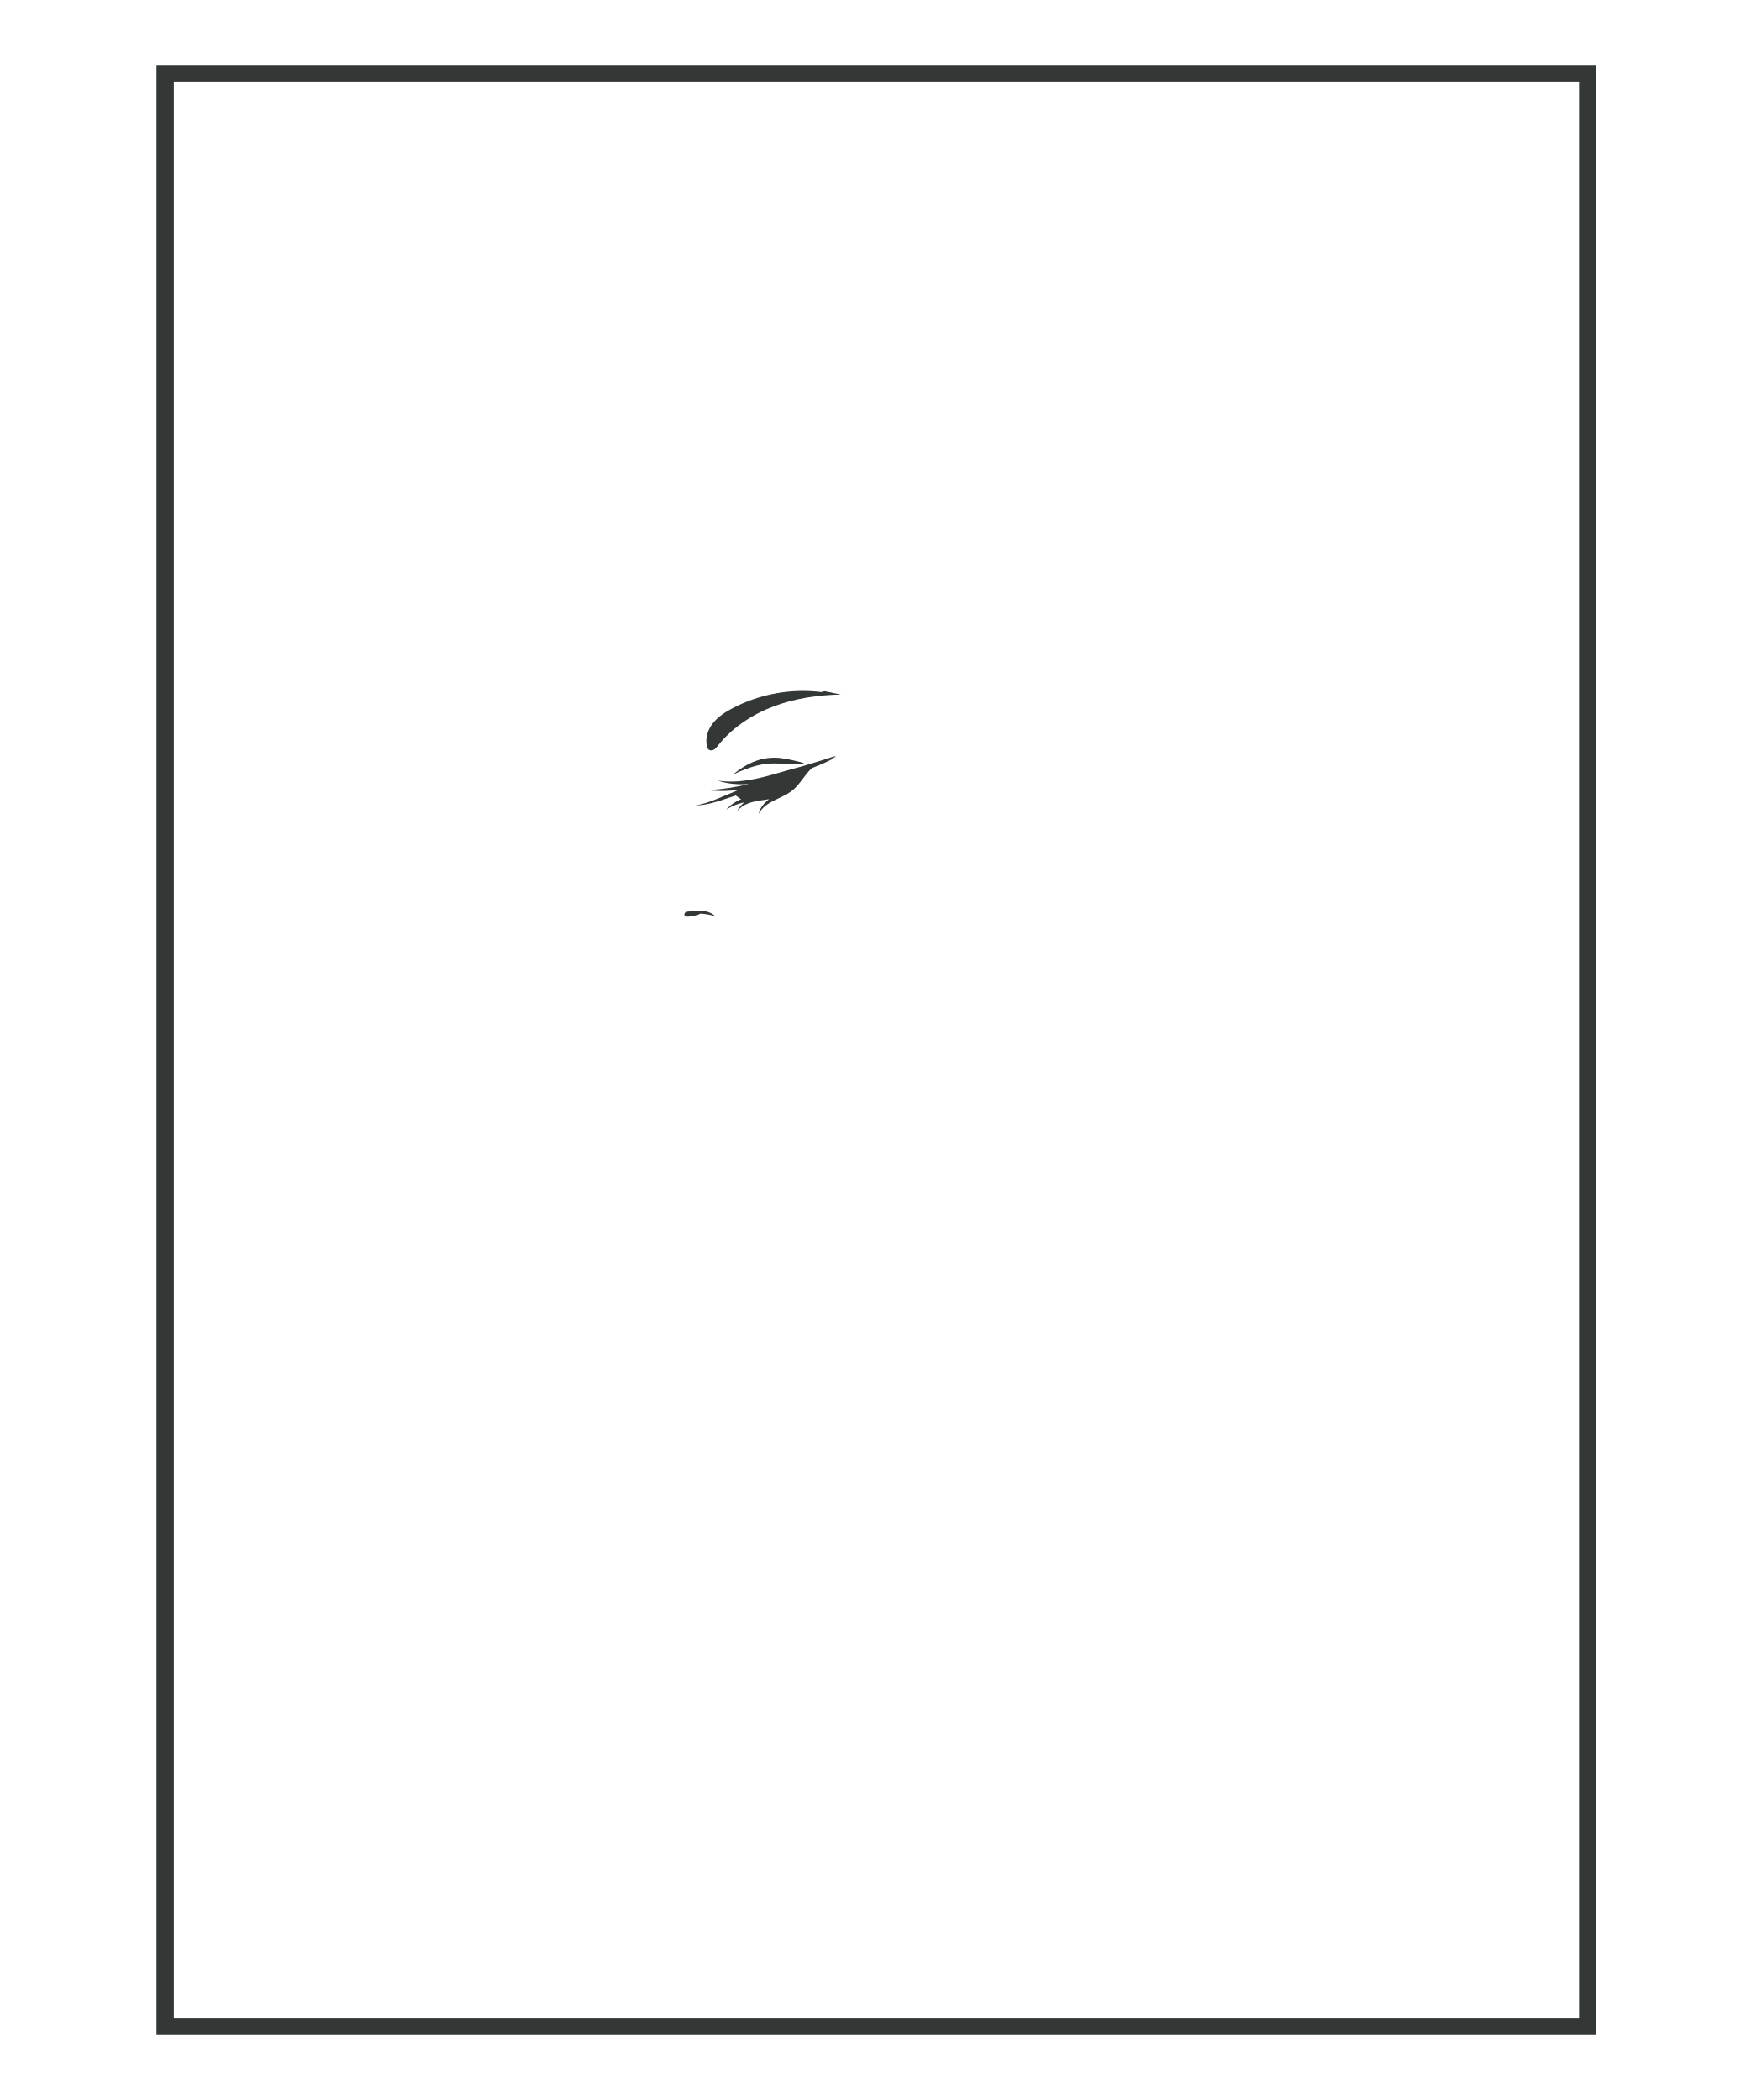
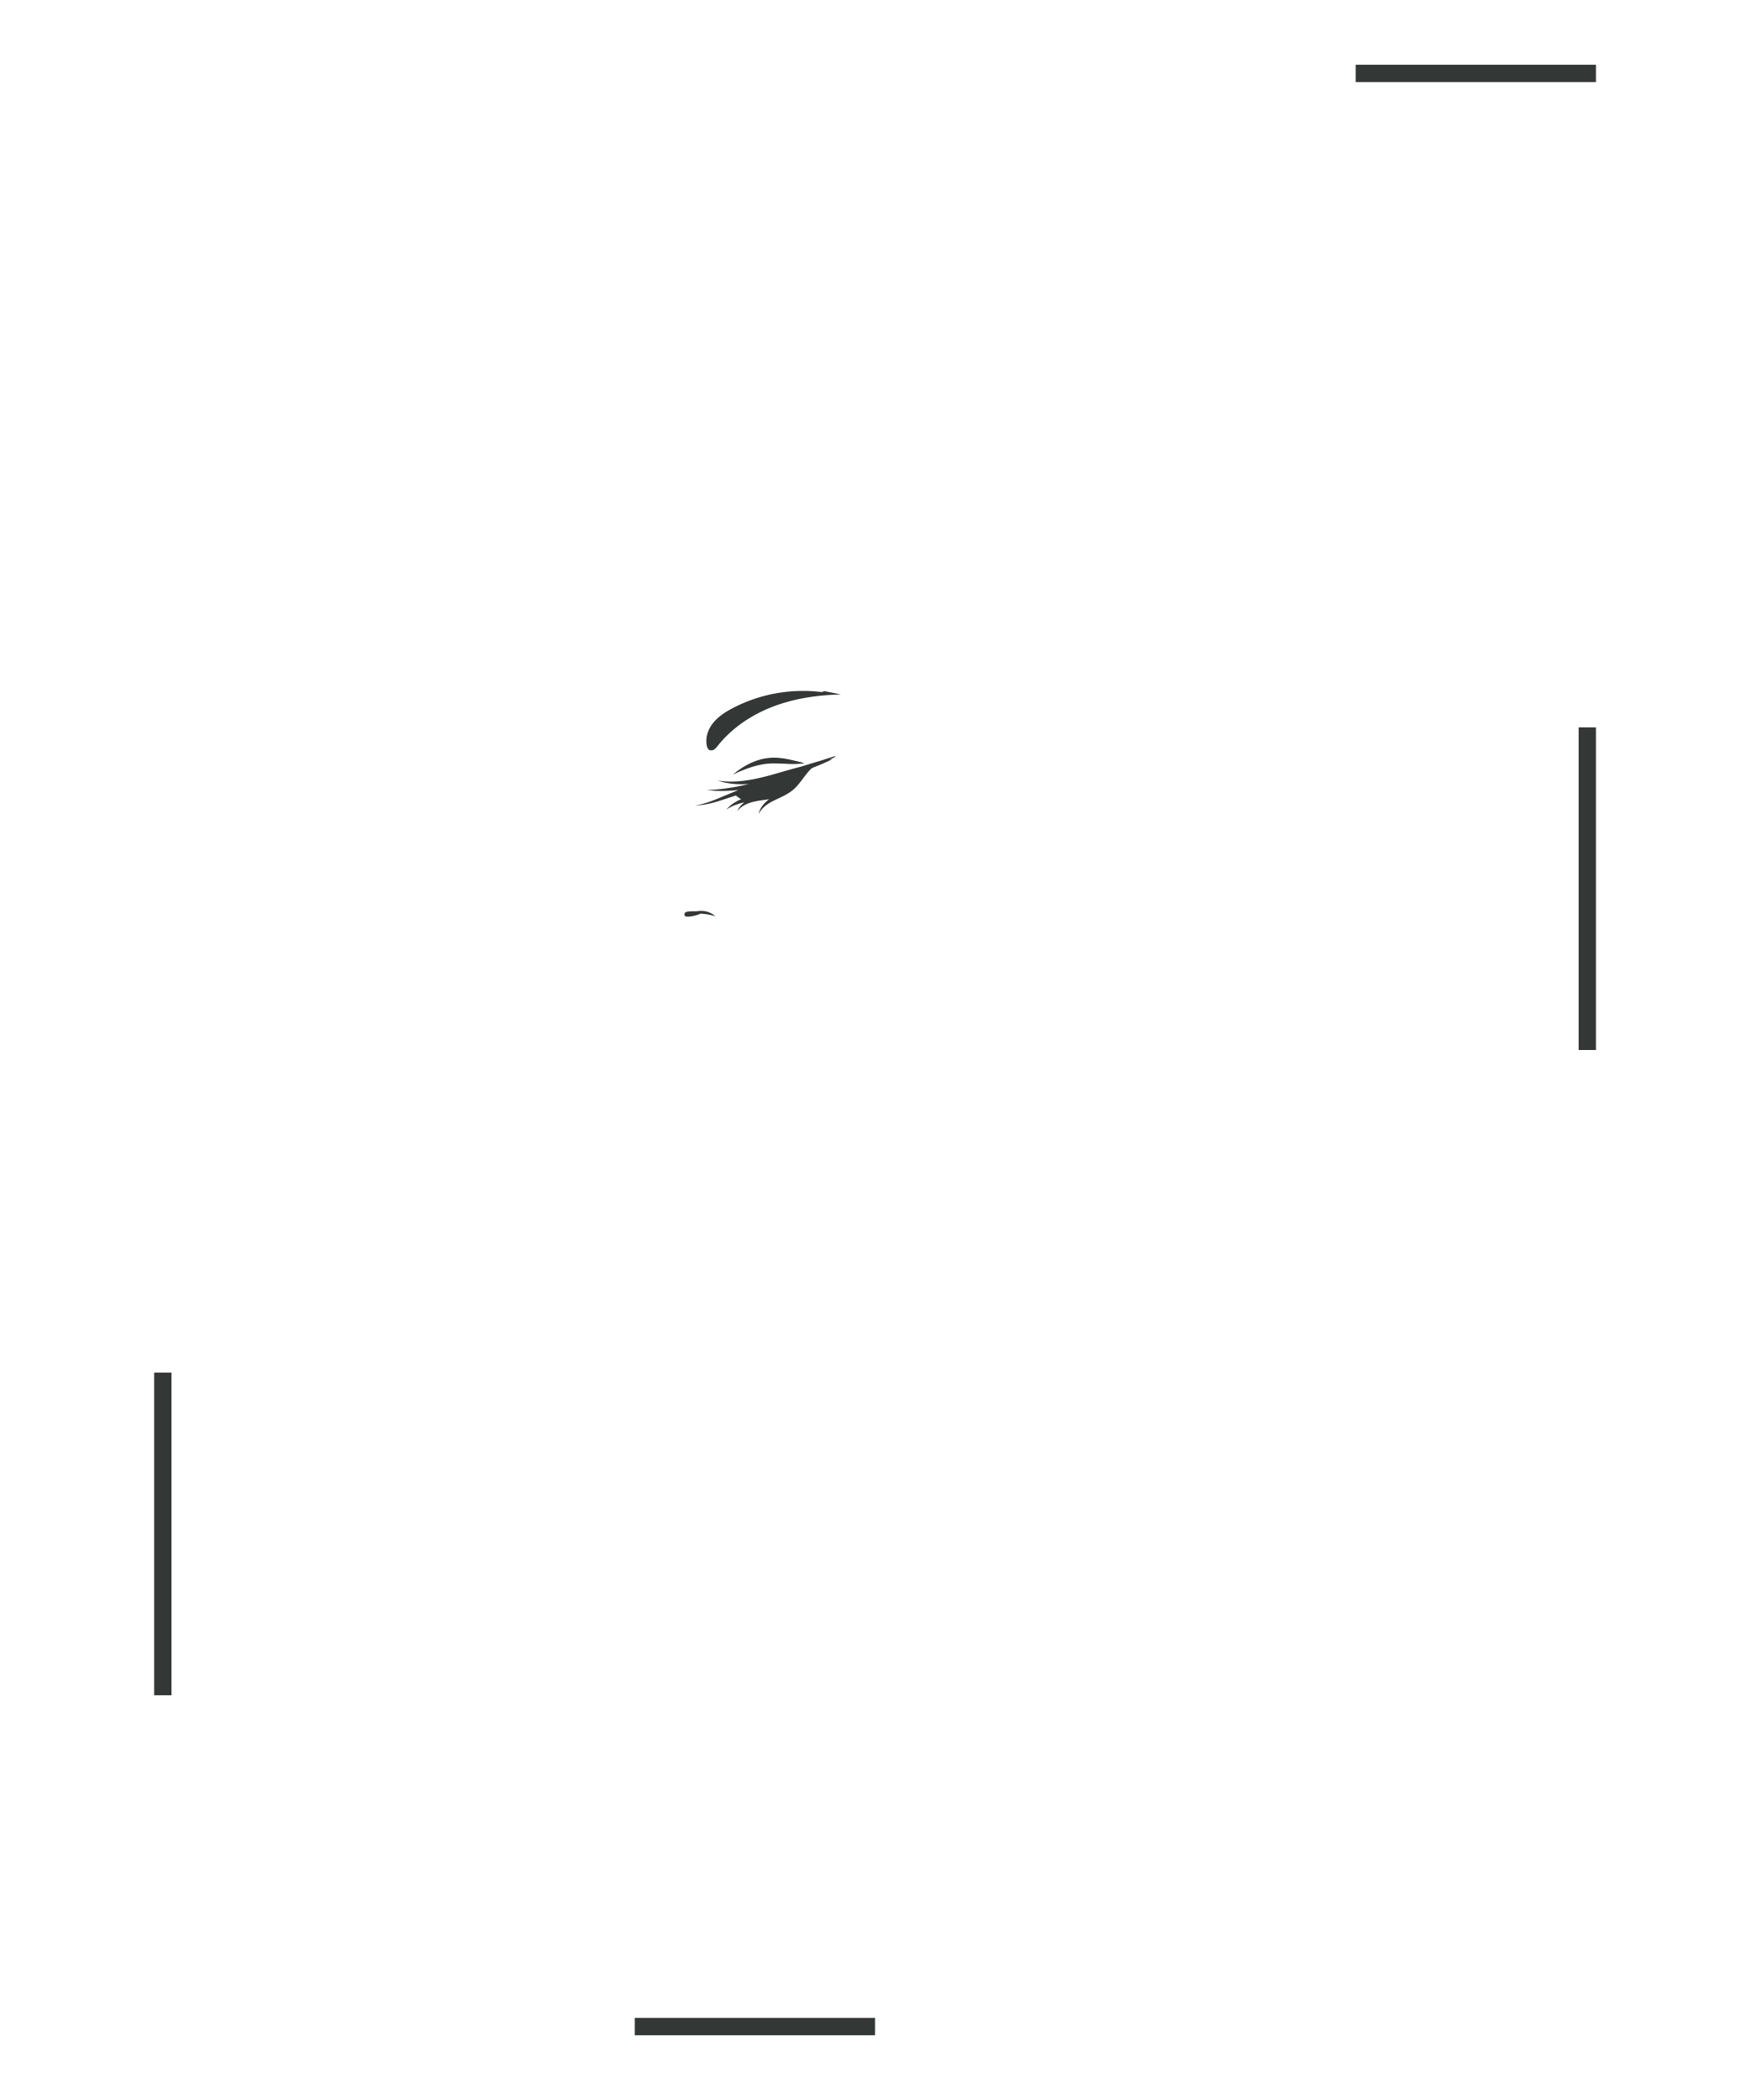
- <svg xmlns="http://www.w3.org/2000/svg" version="1.1" id="Layer_1" x="0px" y="0px" viewBox="0 0 2160 2592" style="enable-background:new 0 0 2160 2592;" xml:space="preserve">
-   <style type="text/css">.st6{fill:#333735;}</style>
-   <g>
-     <path id="frame" class="st6" fill-rule="evenodd" d="M193.1,80.1H1969.9V2511.9H193.1Z M214.5,101.5H1948.5V2490.5H214.5Z" />
-     <path class="st6" d="M872.4,921.3c0.4,1.4,0.9,2.9,2,3.8c1.7,1.5,4.5,1.3,6.5,0.2c2-1.2,3.4-3.1,4.9-4.9   c17.7-22.3,42.3-38.5,68.7-48.5c26.5-10,54.9-14.1,83.1-14.7c-6.7-1.4-13.4-2.8-20.1-4.1l-3.8,1.1c-37.4-4.7-76.2,2.3-109.7,19.9   c-9,4.7-17.8,10.4-24.2,18.4C873.4,900.5,869.9,911.3,872.4,921.3" />
-     <path class="st6" d="M989.9,941.2c-1.9-0.5-4.7-1.2-8.1-2c-6.7-1.5-16.1-4-26.6-4c-7.7,0-15.3,1.4-21.6,3.7c-6.3,2.2-11.7,5-16,7.6   c-4.3,2.6-7.5,5-9.7,6.8c-1.9,1.5-3,2.5-3.2,2.8c0.3-0.1,1.6-0.8,3.8-1.9c2.5-1.2,6.1-2.8,10.6-4.5c9.1-3.4,21.7-7.6,36-7.4   c9.8,0,17.9,0.8,24.1,0.7c6.3,0,10.7-0.5,13.5-1.1C992.7,941.9,991.7,941.6,989.9,941.2" />
-     <path class="st6" d="M857.4,994.2c0,0,0.8,0,2.2-0.1c1.4-0.1,3.6-0.2,6.3-0.5c5.5-0.7,13.4-2.4,22.8-5.4c5.8-1.9,12.2-4,19.2-6.3   c1.5,0.9,2.9,2.1,4.3,3.1c0.7,0.5,1.5,1,2.4,1.4c-2.2,0.9-4.3,1.9-6.1,3c-4.3,2.4-7.4,4.9-9.3,6.8c-1,0.9-1.7,1.7-2.2,2.2   c-0.4,0.4-0.6,0.6-0.7,0.8c0.1-0.1,0.4-0.3,0.9-0.5c0.6-0.4,1.4-1,2.6-1.6c2.3-1.3,5.7-3,10.1-4.4c2.6-0.9,5.6-1.7,8.8-2.4   c-3.4,2.5-5.6,5.1-7,7.1c-0.8,1.2-1.3,2.2-1.6,2.8c-0.3,0.7-0.5,1-0.5,1l0.8-0.8c0.4-0.6,1.2-1.4,2.2-2.3c2-1.9,5.2-4.2,9.6-6   c4.4-1.9,9.9-3.2,16.2-4.1c3.3-0.5,6.9-0.9,10.6-1.6c-1.1,0.9-2.2,1.8-3.2,2.7c-4.3,3.9-6.9,7.9-8.2,10.9c-0.6,1.5-1,2.7-1.2,3.5   c-0.1,0.6-0.3,1-0.3,1.2c0.1-0.1,0.3-0.5,0.6-1c0.4-0.7,1-1.8,1.9-3c1.8-2.5,4.9-5.7,9.4-8.6c4.5-3,10.3-5.5,17.1-8.8   c3.3-1.6,6.9-3.5,10.4-6c3.5-2.4,6.8-5.6,9.6-9c3.9-4.6,6.8-8.9,9.6-12.4c2.4-3.1,4.7-5.6,6.9-7.6l0,0c0.7-0.3,1.4-0.7,2.1-1   c11.5-4.5,19.1-8.1,23.6-10.4c-0.1,0-1.5,0.3-3.9,0.8c3.3-1.5,6-2.8,8.1-3.8c-0.1,0-0.9,0.2-2.3,0.5c1.1-0.6,2-1.2,2.9-1.6   c-0.1,0-1.9,0.5-5.1,1.5c-3.2,1-7.9,2.5-13.6,4.4c-1.1,0.3-2.2,0.7-3.4,1c-6.2,1.8-13.5,4-21.4,6.5c-0.1,0-0.2,0.1-0.3,0.1   c-6,1.5-12.5,3.3-19.1,5.2c-11.4,3.3-22.2,6.5-32.1,8.7c-9.9,2.3-19,3.6-26.6,4.2c-7.7,0.5-14,0.3-18.3-0.2c-2.2-0.1-3.8-0.5-5-0.6   c-0.9-0.1-1.4-0.2-1.6-0.2c0.2,0.1,0.8,0.3,1.6,0.5c1.1,0.3,2.7,0.9,4.9,1.4c4.2,1.1,10.5,2.3,18.5,2.6c4.1,0.2,8.6,0.1,13.4-0.2   c-8.6,2.1-16.5,3.7-23.4,4.7c-8.8,1.4-15.9,2-20.9,2.4c-2.5,0.2-4.4,0.3-5.7,0.3c-1.3,0.1-2,0.1-2,0.1s0.7,0.1,2,0.2   c1.3,0.1,3.2,0.3,5.7,0.5c5,0.3,12.2,0.6,21.3,0c3.2-0.2,6.7-0.4,10.4-0.9c-8.6,3.6-16.4,6.8-23.3,9.7c-9,3.8-16.5,6.4-21.8,7.7   c-2.7,0.7-4.7,1.1-6.2,1.4C858.1,994.1,857.4,994.2,857.4,994.2" />
-     <path class="st6" d="M844.6,1129.5c0.2,0.5,0.5,0.9,0.9,1.2h0c0.3,0.3,0.7,0.4,1.1,0.5c0.9,0.2,1.8,0.2,2.7,0.2   c2.7-0.2,5.4-0.5,7.9-1.2c1.1-0.3,5.5-1.3,6.9-2.5c1.1,0,2.2,0.1,3.3,0.2c8.2,0.7,12.9,2.5,15.2,3c0,0-0.3-0.3-0.9-0.8   c-0.6-0.6-1.6-1.3-2.9-2.1c-2.6-1.6-6.6-3.3-11.1-3.6c-3.1-0.3-6,0-8.7,0.4c-4-0.2-8.8,0.2-9.9,0.3c-1.2,0.2-2.4,0.4-3.4,1.1   C844.8,1127.1,844.2,1128.4,844.6,1129.5" />
-   </g>
+ <svg xmlns="http://www.w3.org/2000/svg" version="1.1" x="0px" y="0px" viewBox="0 0 2160 2592">
+   <style type="text/css">.c_dark{fill:#333735;}</style>
+   <path class="c_dark" fill-rule="evenodd" d="M1672.86,79.91 1672.86,101.31 1969.39,101.31 1969.39,79.91ZM875.33,925.71 876.40,926.06 877.54,926.17 878.70,926.07 879.84,925.77 880.90,925.30 881.85,924.65 882.73,923.90 883.54,923.07 884.31,922.20 885.06,921.30 885.80,920.40 886.43,919.62 887.06,918.84 887.70,918.06 888.34,917.29 888.99,916.53 889.65,915.77 890.31,915.01 890.98,914.27 891.65,913.52 892.33,912.78 893.01,912.05 893.69,911.32 894.39,910.60 895.08,909.88 895.79,909.16 896.49,908.46 897.21,907.75 897.92,907.05 898.65,906.36 899.37,905.67 900.11,904.99 900.84,904.31 901.58,903.64 902.33,902.97 903.08,902.31 903.83,901.65 904.59,901.00 905.36,900.35 906.12,899.71 906.90,899.07 907.67,898.44 908.45,897.81 909.24,897.19 910.03,896.57 910.82,895.96 911.62,895.36 912.42,894.75 913.22,894.16 914.03,893.57 914.84,892.98 915.66,892.40 916.48,891.82 917.30,891.25 918.13,890.69 918.96,890.13 919.79,889.57 920.63,889.02 921.47,888.47 922.31,887.93 923.16,887.40 924.01,886.87 924.86,886.34 925.72,885.82 926.58,885.31 927.44,884.80 928.31,884.30 929.18,883.80 930.05,883.30 930.93,882.81 931.80,882.33 932.68,881.85 933.57,881.38 934.45,880.91 935.34,880.45 936.23,879.99 937.12,879.53 938.02,879.09 938.92,878.64 939.82,878.21 940.72,877.77 941.62,877.35 942.53,876.92 943.44,876.51 944.35,876.09 945.27,875.69 946.18,875.28 947.10,874.89 948.02,874.50 948.94,874.11 949.86,873.73 950.79,873.35 951.71,872.98 952.64,872.62 953.57,872.26 954.50,871.90 955.45,871.55 956.40,871.20 957.35,870.85 958.30,870.51 959.25,870.18 960.21,869.85 961.16,869.52 962.12,869.20 963.08,868.89 964.04,868.58 965.00,868.27 965.97,867.97 966.93,867.67 967.90,867.38 968.87,867.09 969.84,866.81 970.81,866.53 971.78,866.26 972.75,865.99 973.72,865.73 974.70,865.47 975.67,865.21 976.65,864.96 977.63,864.72 978.61,864.48 979.59,864.24 980.57,864.01 981.56,863.78 982.54,863.55 983.52,863.33 984.51,863.12 985.50,862.91 986.48,862.70 987.47,862.50 988.46,862.30 989.45,862.10 990.44,861.91 991.44,861.73 992.43,861.55 993.42,861.37 994.42,861.19 995.41,861.02 996.41,860.86 997.40,860.70 998.40,860.54 999.40,860.39 1000.40,860.24 1001.40,860.09 1002.40,859.95 1003.40,859.81 1004.40,859.67 1005.40,859.54 1006.40,859.41 1007.40,859.29 1008.41,859.17 1009.41,859.06 1010.41,858.94 1011.42,858.83 1012.42,858.73 1013.43,858.63 1014.43,858.53 1015.44,858.43 1016.45,858.34 1017.45,858.26 1018.46,858.17 1019.46,858.09 1020.47,858.01 1021.48,857.94 1022.49,857.87 1023.49,857.80 1024.50,857.74 1025.51,857.68 1026.52,857.62 1027.52,857.57 1028.53,857.52 1029.54,857.47 1030.55,857.42 1031.55,857.38 1032.56,857.34 1033.57,857.31 1034.58,857.28 1035.59,857.25 1036.59,857.22 1037.60,857.20 1036.59,856.99 1035.59,856.78 1034.58,856.57 1033.58,856.36 1032.57,856.15 1031.57,855.94 1030.56,855.73 1029.56,855.53 1028.56,855.32 1027.55,855.11 1026.54,854.91 1025.54,854.70 1024.53,854.50 1023.53,854.29 1022.52,854.09 1021.52,853.89 1020.51,853.69 1019.51,853.49 1018.50,853.30 1017.50,853.10 1013.70,854.20 1012.71,854.08 1011.71,853.96 1010.72,853.85 1009.72,853.74 1008.73,853.64 1007.73,853.55 1006.74,853.46 1005.74,853.38 1004.74,853.30 1003.74,853.23 1002.74,853.16 1001.75,853.10 1000.75,853.04 999.75,852.99 998.75,852.94 997.75,852.90 996.75,852.87 995.75,852.84 994.75,852.82 993.75,852.80 992.75,852.78 991.75,852.78 990.75,852.77 989.74,852.78 988.74,852.79 987.74,852.80 986.74,852.82 985.74,852.84 984.74,852.87 983.74,852.91 982.74,852.95 981.74,853.00 980.74,853.05 979.74,853.11 978.74,853.17 977.75,853.23 976.75,853.31 975.75,853.39 974.75,853.47 973.75,853.56 972.76,853.65 971.76,853.75 970.77,853.86 969.77,853.97 968.78,854.08 967.78,854.20 966.79,854.33 965.80,854.46 964.80,854.60 963.81,854.74 962.82,854.88 961.83,855.04 960.84,855.19 959.85,855.36 958.87,855.53 957.88,855.70 956.89,855.88 955.91,856.06 954.93,856.25 953.94,856.44 952.96,856.64 951.98,856.85 951.00,857.06 950.02,857.27 949.05,857.49 948.07,857.72 947.09,857.95 946.12,858.19 945.15,858.43 944.18,858.67 943.21,858.92 942.24,859.18 941.27,859.44 940.30,859.71 939.34,859.98 938.38,860.26 937.41,860.54 936.45,860.83 935.50,861.12 934.54,861.42 933.58,861.72 932.63,862.03 931.68,862.34 930.73,862.66 929.78,862.99 928.83,863.31 927.88,863.65 926.94,863.99 926.00,864.33 925.06,864.68 924.12,865.03 923.18,865.39 922.25,865.76 921.32,866.13 920.39,866.50 919.46,866.88 918.53,867.26 917.61,867.65 916.68,868.05 915.76,868.45 914.84,868.85 913.93,869.26 913.01,869.68 912.10,870.10 911.19,870.52 910.29,870.95 909.38,871.39 908.48,871.83 907.58,872.27 906.68,872.72 905.78,873.18 904.89,873.64 904.00,874.10 903.10,874.57 902.20,875.05 901.31,875.54 900.42,876.04 899.53,876.54 898.64,877.05 897.76,877.57 896.88,878.10 896.01,878.64 895.15,879.18 894.29,879.74 893.44,880.30 892.59,880.88 891.75,881.47 890.92,882.06 890.10,882.67 889.29,883.29 888.49,883.92 887.70,884.56 886.92,885.22 886.15,885.89 885.39,886.57 884.64,887.26 883.91,887.97 883.19,888.69 882.48,889.42 881.79,890.17 881.11,890.93 880.45,891.71 879.80,892.50 879.17,893.31 878.56,894.14 877.97,894.98 877.40,895.84 876.86,896.72 876.33,897.61 875.83,898.51 875.36,899.43 874.91,900.36 874.48,901.30 874.08,902.25 873.71,903.21 873.37,904.18 873.05,905.16 872.76,906.15 872.50,907.14 872.28,908.14 872.08,909.15 871.92,910.15 871.79,911.17 871.69,912.18 871.62,913.20 871.59,914.22 871.60,915.23 871.64,916.25 871.71,917.27 871.83,918.28 871.98,919.29 872.17,920.30 872.40,921.30 872.73,922.36 873.14,923.39 873.68,924.32 874.40,925.10ZM985.36,940.05 984.23,939.78 983.05,939.50 981.80,939.20 981.02,939.02 980.21,938.84 979.38,938.65 978.52,938.45 977.65,938.25 976.75,938.04 975.83,937.84 974.90,937.63 973.94,937.43 972.96,937.22 971.97,937.02 970.95,936.83 969.92,936.64 968.88,936.45 967.82,936.28 966.74,936.11 965.64,935.95 964.53,935.81 963.41,935.68 962.27,935.56 961.12,935.45 959.96,935.36 958.79,935.29 957.60,935.24 956.41,935.21 955.20,935.20 954.15,935.21 953.10,935.23 952.06,935.28 951.02,935.34 949.98,935.41 948.95,935.50 947.92,935.61 946.90,935.73 945.88,935.87 944.87,936.02 943.88,936.19 942.88,936.37 941.90,936.56 940.93,936.77 939.97,936.99 939.02,937.23 938.08,937.48 937.16,937.74 936.25,938.01 935.35,938.30 934.47,938.59 933.60,938.90 932.50,939.29 931.41,939.70 930.35,940.12 929.31,940.54 928.28,940.98 927.27,941.42 926.29,941.87 925.32,942.32 924.38,942.78 923.46,943.24 922.56,943.71 921.67,944.17 920.82,944.64 919.98,945.11 919.16,945.58 918.37,946.04 917.60,946.50 916.45,947.20 915.36,947.90 914.33,948.57 913.34,949.24 912.41,949.88 911.53,950.51 910.70,951.12 909.93,951.70 909.20,952.26 908.52,952.79 907.90,953.30 906.63,954.33 905.66,955.15 905.02,955.75 904.70,956.10 905.11,955.92 905.89,955.53 907.02,954.95 908.50,954.20 909.21,953.86 909.97,953.51 910.79,953.14 911.65,952.75 912.57,952.34 913.54,951.93 914.56,951.50 915.62,951.06 916.74,950.62 917.90,950.16 919.10,949.70 919.87,949.41 920.65,949.13 921.45,948.84 922.26,948.54 923.09,948.25 923.93,947.96 924.79,947.66 925.67,947.37 926.55,947.08 927.45,946.79 928.37,946.51 929.30,946.23 930.24,945.95 931.20,945.68 932.17,945.41 933.15,945.15 934.14,944.90 935.15,944.65 936.17,944.41 937.20,944.18 938.24,943.97 939.29,943.76 940.36,943.56 941.43,943.37 942.52,943.20 943.62,943.04 944.72,942.89 945.84,942.76 946.96,942.64 948.10,942.54 949.24,942.46 950.40,942.39 951.56,942.34 952.73,942.31 953.91,942.29 955.10,942.30 956.32,942.30 957.51,942.32 958.69,942.33 959.86,942.36 961.00,942.39 962.13,942.42 963.24,942.46 964.33,942.50 965.40,942.55 966.45,942.59 967.48,942.64 968.50,942.69 969.50,942.73 970.47,942.78 971.43,942.82 972.37,942.86 973.30,942.90 974.20,942.93 975.08,942.96 975.94,942.98 976.79,943.00 977.61,943.01 978.42,943.01 979.20,943.00 980.62,942.99 981.97,942.97 983.26,942.93 984.48,942.87 985.64,942.80 986.74,942.72 987.77,942.63 988.74,942.53 989.65,942.41 990.50,942.29 991.29,942.17 992.03,942.04 992.70,941.90 992.52,941.85 991.98,941.70 991.10,941.48 989.90,941.20 989.15,941.00 988.31,940.79 987.40,940.56 986.41,940.31ZM860.37,994.05 861.26,993.99 862.26,993.93 863.38,993.84 864.59,993.73 865.90,993.60 866.63,993.50 867.39,993.39 868.17,993.27 868.98,993.14 869.82,993.00 870.68,992.84 871.56,992.67 872.47,992.49 873.41,992.30 874.36,992.10 875.34,991.88 876.34,991.65 877.36,991.40 878.41,991.14 879.47,990.87 880.56,990.59 881.67,990.29 882.79,989.98 883.94,989.65 885.10,989.31 886.28,988.95 887.48,988.58 888.70,988.20 889.57,987.91 890.46,987.62 891.35,987.33 892.25,987.04 893.16,986.74 894.08,986.44 895.01,986.13 895.95,985.82 896.89,985.51 897.85,985.20 898.81,984.88 899.79,984.56 900.77,984.24 901.76,983.92 902.76,983.59 903.77,983.26 904.79,982.92 905.82,982.58 906.85,982.24 907.90,981.90 908.79,982.47 909.66,983.09 910.51,983.74 911.36,984.38 912.20,985.00 912.74,985.37 913.32,985.74 913.94,986.08 914.60,986.40 913.51,986.86 912.44,987.33 911.40,987.83 910.39,988.33 909.42,988.86 908.50,989.40 907.36,990.06 906.27,990.71 905.25,991.37 904.29,992.02 903.38,992.67 902.53,993.30 901.75,993.92 901.02,994.53 900.36,995.11 899.75,995.67 899.20,996.20 898.50,996.85 897.91,997.45 897.41,997.97 897.00,998.40 896.74,998.67 896.54,998.88 896.40,999.05 896.30,999.20 896.41,999.11 896.60,998.99 896.86,998.85 897.20,998.70 897.69,998.37 898.27,997.98 898.97,997.55 899.80,997.10 900.45,996.74 901.16,996.36 901.93,995.96 902.74,995.56 903.61,995.15 904.53,994.73 905.50,994.31 906.53,993.90 907.60,993.49 908.72,993.09 909.90,992.70 910.78,992.40 911.69,992.11 912.63,991.83 913.59,991.56 914.57,991.29 915.57,991.03 916.60,990.78 917.64,990.54 918.70,990.30 917.72,991.05 916.80,991.81 915.95,992.56 915.17,993.30 914.45,994.04 913.79,994.76 913.19,995.46 912.64,996.13 912.14,996.78 911.70,997.40 911.15,998.26 910.71,999.02 910.36,999.68 910.10,1000.20 909.90,1000.65 909.74,1000.96 909.64,1001.14 909.60,1001.20 910.40,1000.40 910.77,999.91 911.27,999.36 911.89,998.75 912.60,998.10 913.18,997.57 913.81,997.03 914.50,996.47 915.26,995.91 916.07,995.35 916.94,994.78 917.88,994.22 918.87,993.67 919.92,993.13 921.03,992.60 922.20,992.10 923.04,991.75 923.90,991.42 924.79,991.09 925.70,990.78 926.64,990.49 927.60,990.21 928.58,989.93 929.59,989.68 930.62,989.43 931.67,989.19 932.74,988.97 933.83,988.75 934.94,988.55 936.08,988.36 937.23,988.17 938.40,988.00 939.40,987.85 940.41,987.71 941.45,987.57 942.49,987.42 943.55,987.28 944.62,987.12 945.70,986.96 946.79,986.79 947.89,986.60 949.00,986.40 948.18,987.08 947.36,987.75 946.57,988.43 945.80,989.10 944.84,990.00 943.93,990.90 943.09,991.80 942.30,992.70 941.57,993.58 940.89,994.46 940.27,995.32 939.70,996.16 939.18,996.98 938.71,997.78 938.29,998.55 937.92,999.29 937.60,1000.00 937.19,1001.07 936.85,1002.01 936.59,1002.83 936.40,1003.50 936.31,1003.91 936.21,1004.25 936.13,1004.51 936.10,1004.70 936.19,1004.57 936.32,1004.35 936.49,1004.05 936.70,1003.70 937.04,1003.10 937.46,1002.39 937.98,1001.58 938.60,1000.70 939.08,1000.06 939.61,999.40 940.20,998.71 940.84,998.00 941.53,997.28 942.29,996.55 943.10,995.81 943.96,995.06 944.89,994.32 945.87,993.57 946.90,992.83 948.00,992.10 948.72,991.63 949.46,991.17 950.23,990.71 951.01,990.26 951.82,989.81 952.64,989.37 953.49,988.92 954.35,988.48 955.24,988.04 956.14,987.59 957.06,987.14 958.01,986.69 958.97,986.23 959.94,985.76 960.94,985.29 961.95,984.81 962.99,984.32 964.03,983.81 965.10,983.30 965.93,982.89 966.77,982.47 967.62,982.04 968.49,981.59 969.35,981.12 970.22,980.64 971.10,980.13 971.98,979.61 972.86,979.07 973.74,978.50 974.62,977.91 975.50,977.30 976.30,976.73 977.10,976.14 977.89,975.52 978.67,974.87 979.43,974.21 980.19,973.52 980.93,972.82 981.66,972.10 982.38,971.36 983.09,970.61 983.77,969.85 984.45,969.08 985.10,968.30 985.87,967.38 986.61,966.48 987.33,965.58 988.02,964.69 988.70,963.82 989.36,962.96 990.00,962.11 990.62,961.27 991.23,960.45 991.83,959.65 992.42,958.86 993.00,958.09 993.57,957.34 994.14,956.61 994.70,955.90 995.42,954.99 996.13,954.11 996.83,953.27 997.53,952.46 998.22,951.69 998.91,950.95 999.59,950.24 1000.27,949.56 1000.94,948.92 1001.60,948.30 1002.12,948.06 1002.65,947.80 1003.17,947.54 1003.70,947.30 1005.06,946.76 1006.39,946.24 1007.67,945.72 1008.92,945.21 1010.14,944.71 1011.32,944.22 1012.46,943.74 1013.57,943.27 1014.64,942.81 1015.68,942.36 1016.68,941.92 1017.65,941.49 1018.59,941.07 1019.49,940.66 1020.36,940.26 1021.20,939.87 1022.00,939.49 1022.77,939.13 1023.51,938.78 1024.22,938.43 1024.90,938.10 1025.54,937.78 1026.16,937.48 1026.75,937.18 1027.30,936.90 1026.99,936.95 1026.21,937.11 1025.01,937.36 1023.40,937.70 1024.61,937.15 1025.76,936.61 1026.86,936.10 1027.90,935.61 1028.88,935.15 1029.81,934.70 1030.68,934.29 1031.50,933.90 1031.30,933.94 1030.84,934.04 1030.14,934.20 1029.20,934.40 1029.99,933.95 1030.72,933.53 1031.42,933.13 1032.10,932.80 1031.84,932.86 1031.18,933.04 1030.15,933.34 1028.75,933.76 1027.00,934.30 1026.29,934.52 1025.54,934.76 1024.74,935.01 1023.90,935.28 1023.02,935.56 1022.10,935.85 1021.14,936.16 1020.14,936.49 1019.10,936.82 1018.03,937.17 1016.92,937.53 1015.78,937.91 1014.61,938.30 1013.40,938.70 1012.57,938.94 1011.74,939.20 1010.88,939.46 1010.00,939.70 1009.15,939.95 1008.28,940.20 1007.40,940.46 1006.51,940.72 1005.61,940.99 1004.69,941.26 1003.76,941.54 1002.82,941.82 1001.87,942.10 1000.91,942.39 999.94,942.69 998.95,942.99 997.96,943.29 996.96,943.60 995.94,943.91 994.92,944.22 993.89,944.54 992.85,944.87 991.80,945.19 990.74,945.53 989.67,945.86 988.60,946.20 988.53,946.22 988.45,946.25 988.38,946.28 988.30,946.30 987.35,946.54 986.39,946.78 985.42,947.03 984.45,947.29 983.47,947.54 982.48,947.80 981.48,948.07 980.48,948.34 979.48,948.61 978.47,948.89 977.45,949.17 976.43,949.45 975.41,949.74 974.38,950.02 973.35,950.32 972.32,950.61 971.28,950.90 970.24,951.20 969.20,951.50 968.17,951.80 967.13,952.10 966.11,952.40 965.08,952.69 964.06,952.99 963.04,953.28 962.03,953.58 961.02,953.87 960.01,954.16 959.01,954.45 958.01,954.73 957.02,955.02 956.02,955.30 955.04,955.58 954.05,955.85 953.08,956.13 952.10,956.40 951.13,956.66 950.16,956.93 949.20,957.19 948.24,957.45 947.29,957.70 946.34,957.95 945.39,958.20 944.45,958.44 943.52,958.67 942.59,958.91 941.66,959.13 940.74,959.36 939.82,959.58 938.91,959.79 938.00,960.00 937.10,960.20 935.96,960.46 934.83,960.71 933.71,960.96 932.59,961.19 931.48,961.42 930.38,961.64 929.29,961.85 928.21,962.05 927.14,962.24 926.07,962.43 925.02,962.60 923.97,962.78 922.94,962.94 921.91,963.09 920.90,963.24 919.90,963.38 918.90,963.51 917.92,963.64 916.95,963.76 915.99,963.87 915.05,963.97 914.11,964.07 913.19,964.16 912.28,964.25 911.38,964.33 910.50,964.40 909.23,964.48 907.99,964.54 906.77,964.59 905.58,964.63 904.42,964.66 903.29,964.68 902.19,964.69 901.12,964.69 900.07,964.68 899.07,964.65 898.09,964.62 897.14,964.59 896.23,964.54 895.36,964.48 894.51,964.42 893.71,964.36 892.94,964.28 892.20,964.20 890.95,964.11 889.84,963.97 888.84,963.83 887.97,963.69 887.20,963.60 886.60,963.53 886.14,963.46 885.81,963.42 885.60,963.40 885.82,963.49 886.18,963.61 886.64,963.75 887.20,963.90 887.92,964.11 888.77,964.38 889.74,964.68 890.85,964.99 892.10,965.30 892.82,965.48 893.58,965.67 894.37,965.85 895.21,966.04 896.08,966.22 896.99,966.40 897.93,966.57 898.91,966.74 899.93,966.90 900.98,967.05 902.06,967.20 903.18,967.34 904.34,967.46 905.52,967.58 906.74,967.68 908.00,967.77 909.28,967.84 910.60,967.90 911.55,967.94 912.52,967.97 913.50,967.99 914.50,968.00 915.50,968.00 916.52,968.00 917.56,967.98 918.60,967.95 919.66,967.92 920.73,967.87 921.81,967.82 922.90,967.77 924.00,967.70 922.88,967.97 921.77,968.24 920.67,968.50 919.58,968.75 918.49,969.00 917.42,969.24 916.35,969.48 915.29,969.71 914.24,969.93 913.20,970.15 912.17,970.36 911.15,970.56 910.14,970.76 909.14,970.96 908.15,971.14 907.17,971.32 906.20,971.50 905.24,971.66 904.29,971.82 903.35,971.98 902.42,972.13 901.51,972.27 900.60,972.40 899.35,972.59 898.13,972.78 896.93,972.95 895.76,973.12 894.61,973.27 893.48,973.42 892.38,973.56 891.31,973.68 890.25,973.81 889.23,973.92 888.23,974.03 887.25,974.13 886.31,974.22 885.39,974.31 884.49,974.39 883.62,974.47 882.78,974.55 881.97,974.61 881.19,974.68 880.43,974.74 879.70,974.80 878.27,974.91 876.99,974.99 875.85,975.05 874.85,975.09 874.00,975.10 873.14,975.16 872.51,975.19 872.13,975.20 872.00,975.20 872.13,975.22 872.51,975.26 873.14,975.33 874.00,975.40 874.85,975.47 875.85,975.56 876.99,975.67 878.27,975.78 879.70,975.90 880.43,975.94 881.19,975.98 881.98,976.03 882.79,976.07 883.64,976.10 884.52,976.14 885.42,976.17 886.36,976.19 887.32,976.21 888.31,976.23 889.32,976.24 890.37,976.25 891.44,976.24 892.54,976.23 893.67,976.21 894.83,976.19 896.01,976.15 897.22,976.10 898.45,976.05 899.71,975.98 901.00,975.90 901.97,975.84 902.96,975.78 903.96,975.71 904.98,975.64 906.01,975.56 907.06,975.48 908.13,975.38 909.20,975.27 910.30,975.14 911.40,975.00 910.37,975.43 909.35,975.86 908.34,976.28 907.33,976.70 906.34,977.11 905.35,977.52 904.37,977.93 903.39,978.34 902.43,978.74 901.47,979.13 900.52,979.53 899.58,979.92 898.65,980.31 897.72,980.69 896.81,981.07 895.90,981.45 895.00,981.82 894.11,982.19 893.22,982.56 892.35,982.92 891.48,983.28 890.62,983.64 889.77,984.00 888.93,984.35 888.10,984.70 886.93,985.19 885.79,985.66 884.66,986.13 883.54,986.57 882.45,987.01 881.38,987.43 880.32,987.83 879.28,988.23 878.27,988.60 877.27,988.97 876.29,989.32 875.34,989.65 874.40,989.98 873.49,990.28 872.60,990.58 871.73,990.85 870.88,991.12 870.06,991.37 869.26,991.60 868.48,991.83 867.73,992.03 867.00,992.22 866.30,992.40 865.01,992.73 863.83,993.01 862.75,993.25 861.77,993.46 860.89,993.64 860.10,993.80 858.83,993.99 858.00,994.11 857.54,994.18 857.40,994.20 857.55,994.20 857.97,994.19 858.67,994.16 859.60,994.10ZM1947.99,897.77 1947.99,1296.00 1969.39,1296.00 1969.39,897.77ZM845.74,1130.89 846.01,1131.03 846.30,1131.12 846.60,1131.20 847.28,1131.32 847.95,1131.38 848.62,1131.40 849.30,1131.40 850.31,1131.32 851.32,1131.23 852.33,1131.12 853.33,1130.99 854.31,1130.83 855.29,1130.65 856.25,1130.44 857.20,1130.20 857.86,1130.03 858.80,1129.78 859.94,1129.47 861.14,1129.09 862.31,1128.67 863.33,1128.20 864.10,1127.70 864.93,1127.72 865.75,1127.76 866.58,1127.83 867.40,1127.90 868.99,1128.05 870.50,1128.23 871.91,1128.43 873.23,1128.65 874.47,1128.88 875.63,1129.11 876.71,1129.35 877.70,1129.59 878.62,1129.83 879.46,1130.06 880.23,1130.27 880.92,1130.46 881.55,1130.64 882.11,1130.78 882.60,1130.90 882.54,1130.85 882.38,1130.69 882.09,1130.44 881.70,1130.10 881.18,1129.63 880.51,1129.13 879.72,1128.58 878.80,1128.00 878.06,1127.56 877.25,1127.13 876.38,1126.70 875.45,1126.29 874.47,1125.90 873.44,1125.54 872.37,1125.21 871.25,1124.93 870.10,1124.69 868.91,1124.52 867.70,1124.40 866.55,1124.31 865.41,1124.28 864.30,1124.29 863.20,1124.34 862.12,1124.42 861.06,1124.53 860.02,1124.66 859.00,1124.80 857.64,1124.75 856.26,1124.75 854.90,1124.77 853.59,1124.81 852.36,1124.87 851.27,1124.93 850.33,1125.00 849.60,1125.06 849.10,1125.10 848.20,1125.26 847.32,1125.46 846.48,1125.76 845.70,1126.20 845.09,1126.94 844.66,1127.78 844.48,1128.65 844.60,1129.50 844.77,1129.86 844.98,1130.18 845.22,1130.46 845.50,1130.70ZM190.21,1694.23 190.21,2092.46 211.61,2092.46 211.61,1694.23ZM783.27,2490.69 783.27,2512.09 1079.80,2512.09 1079.80,2490.69Z" />
</svg>
